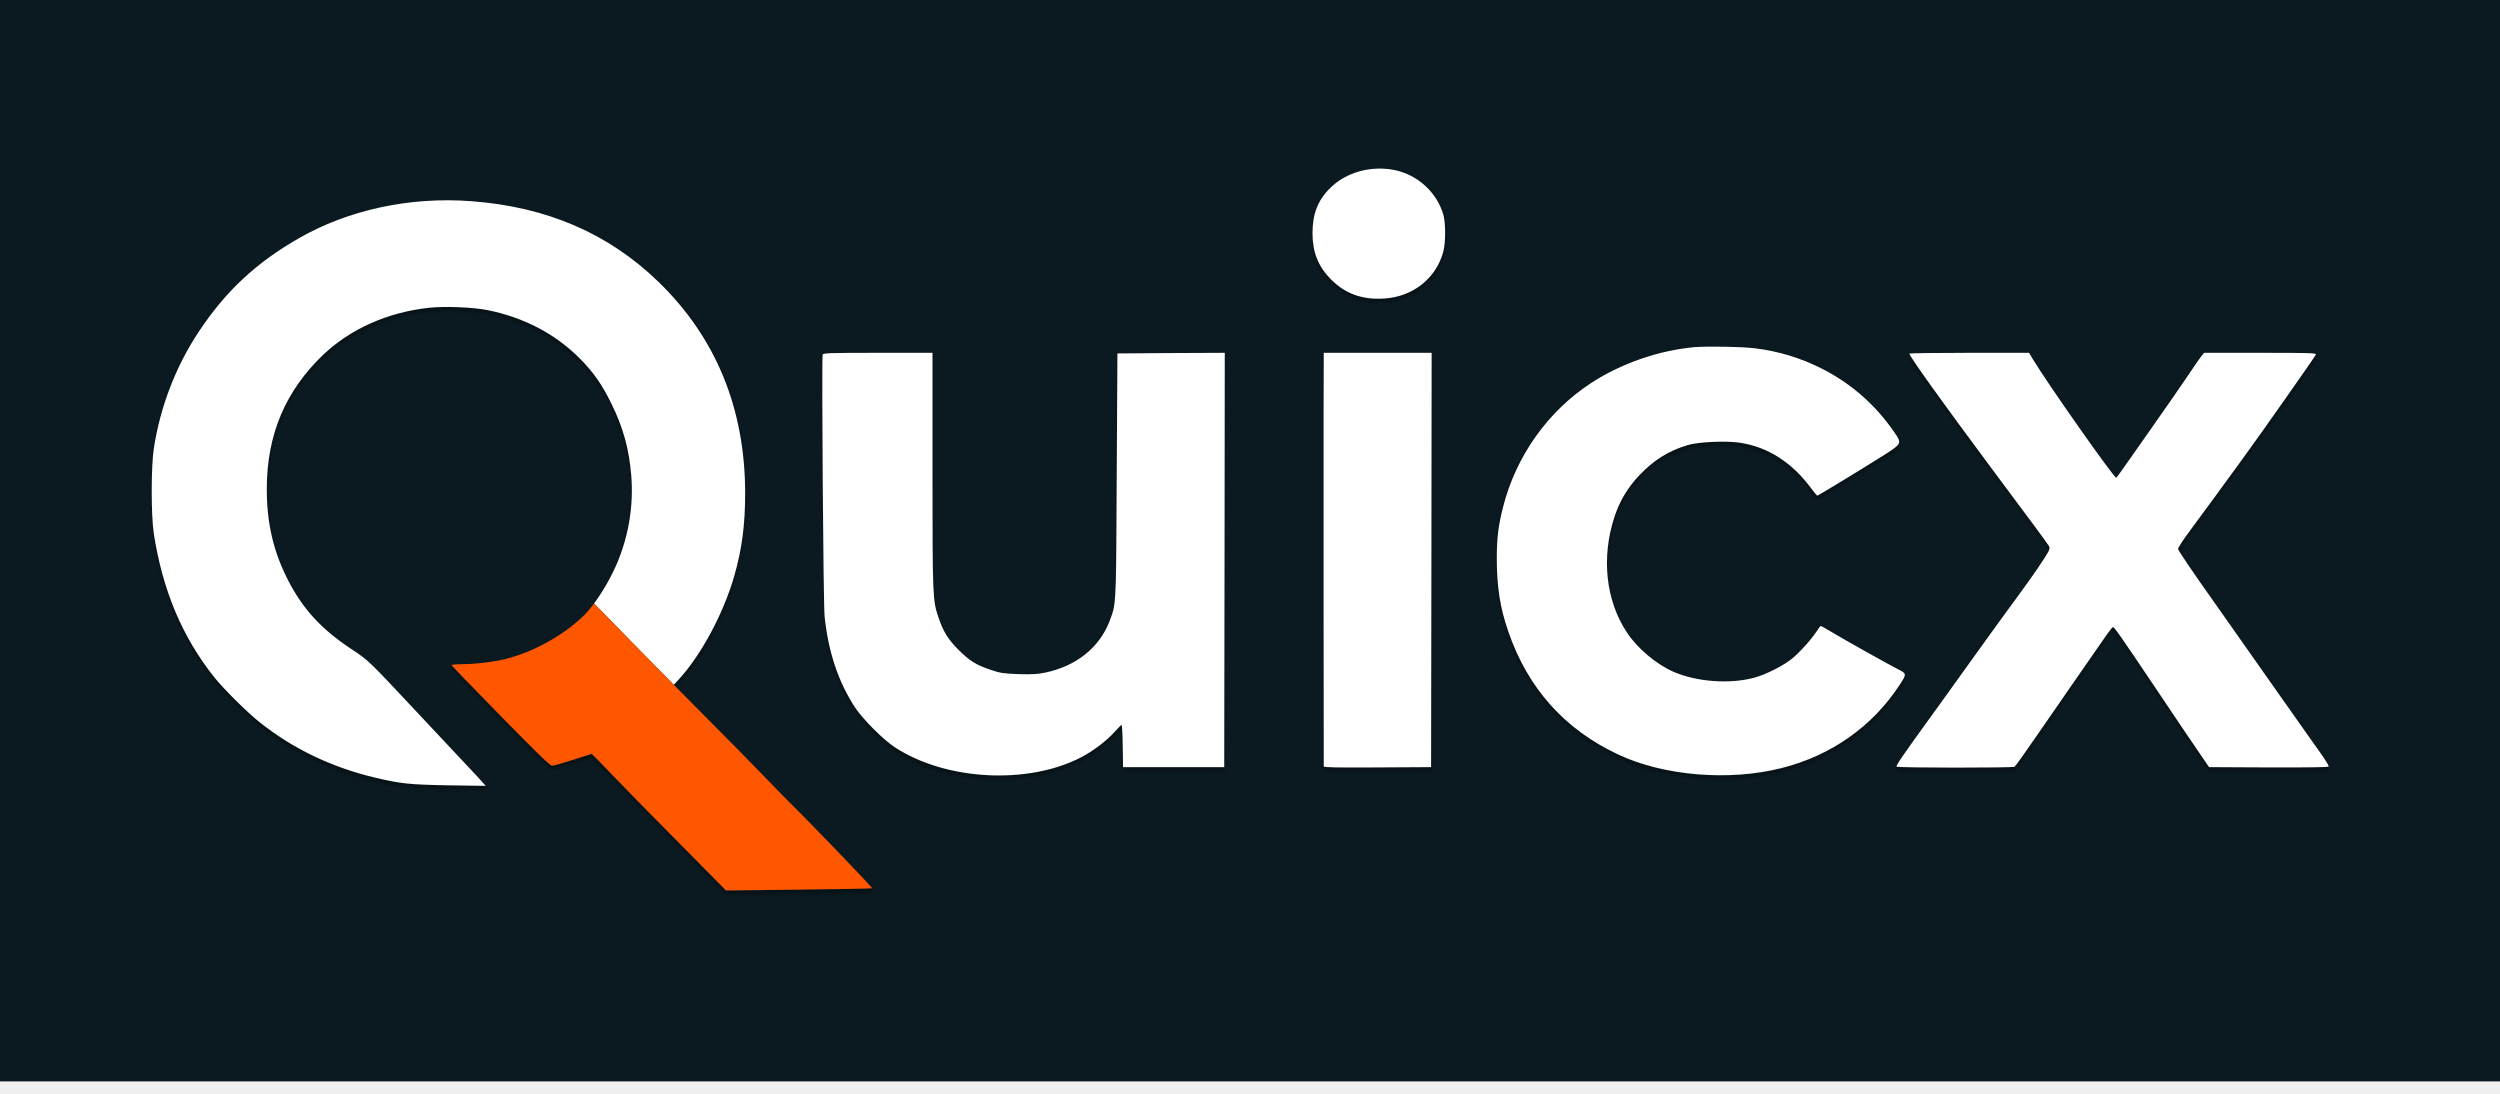
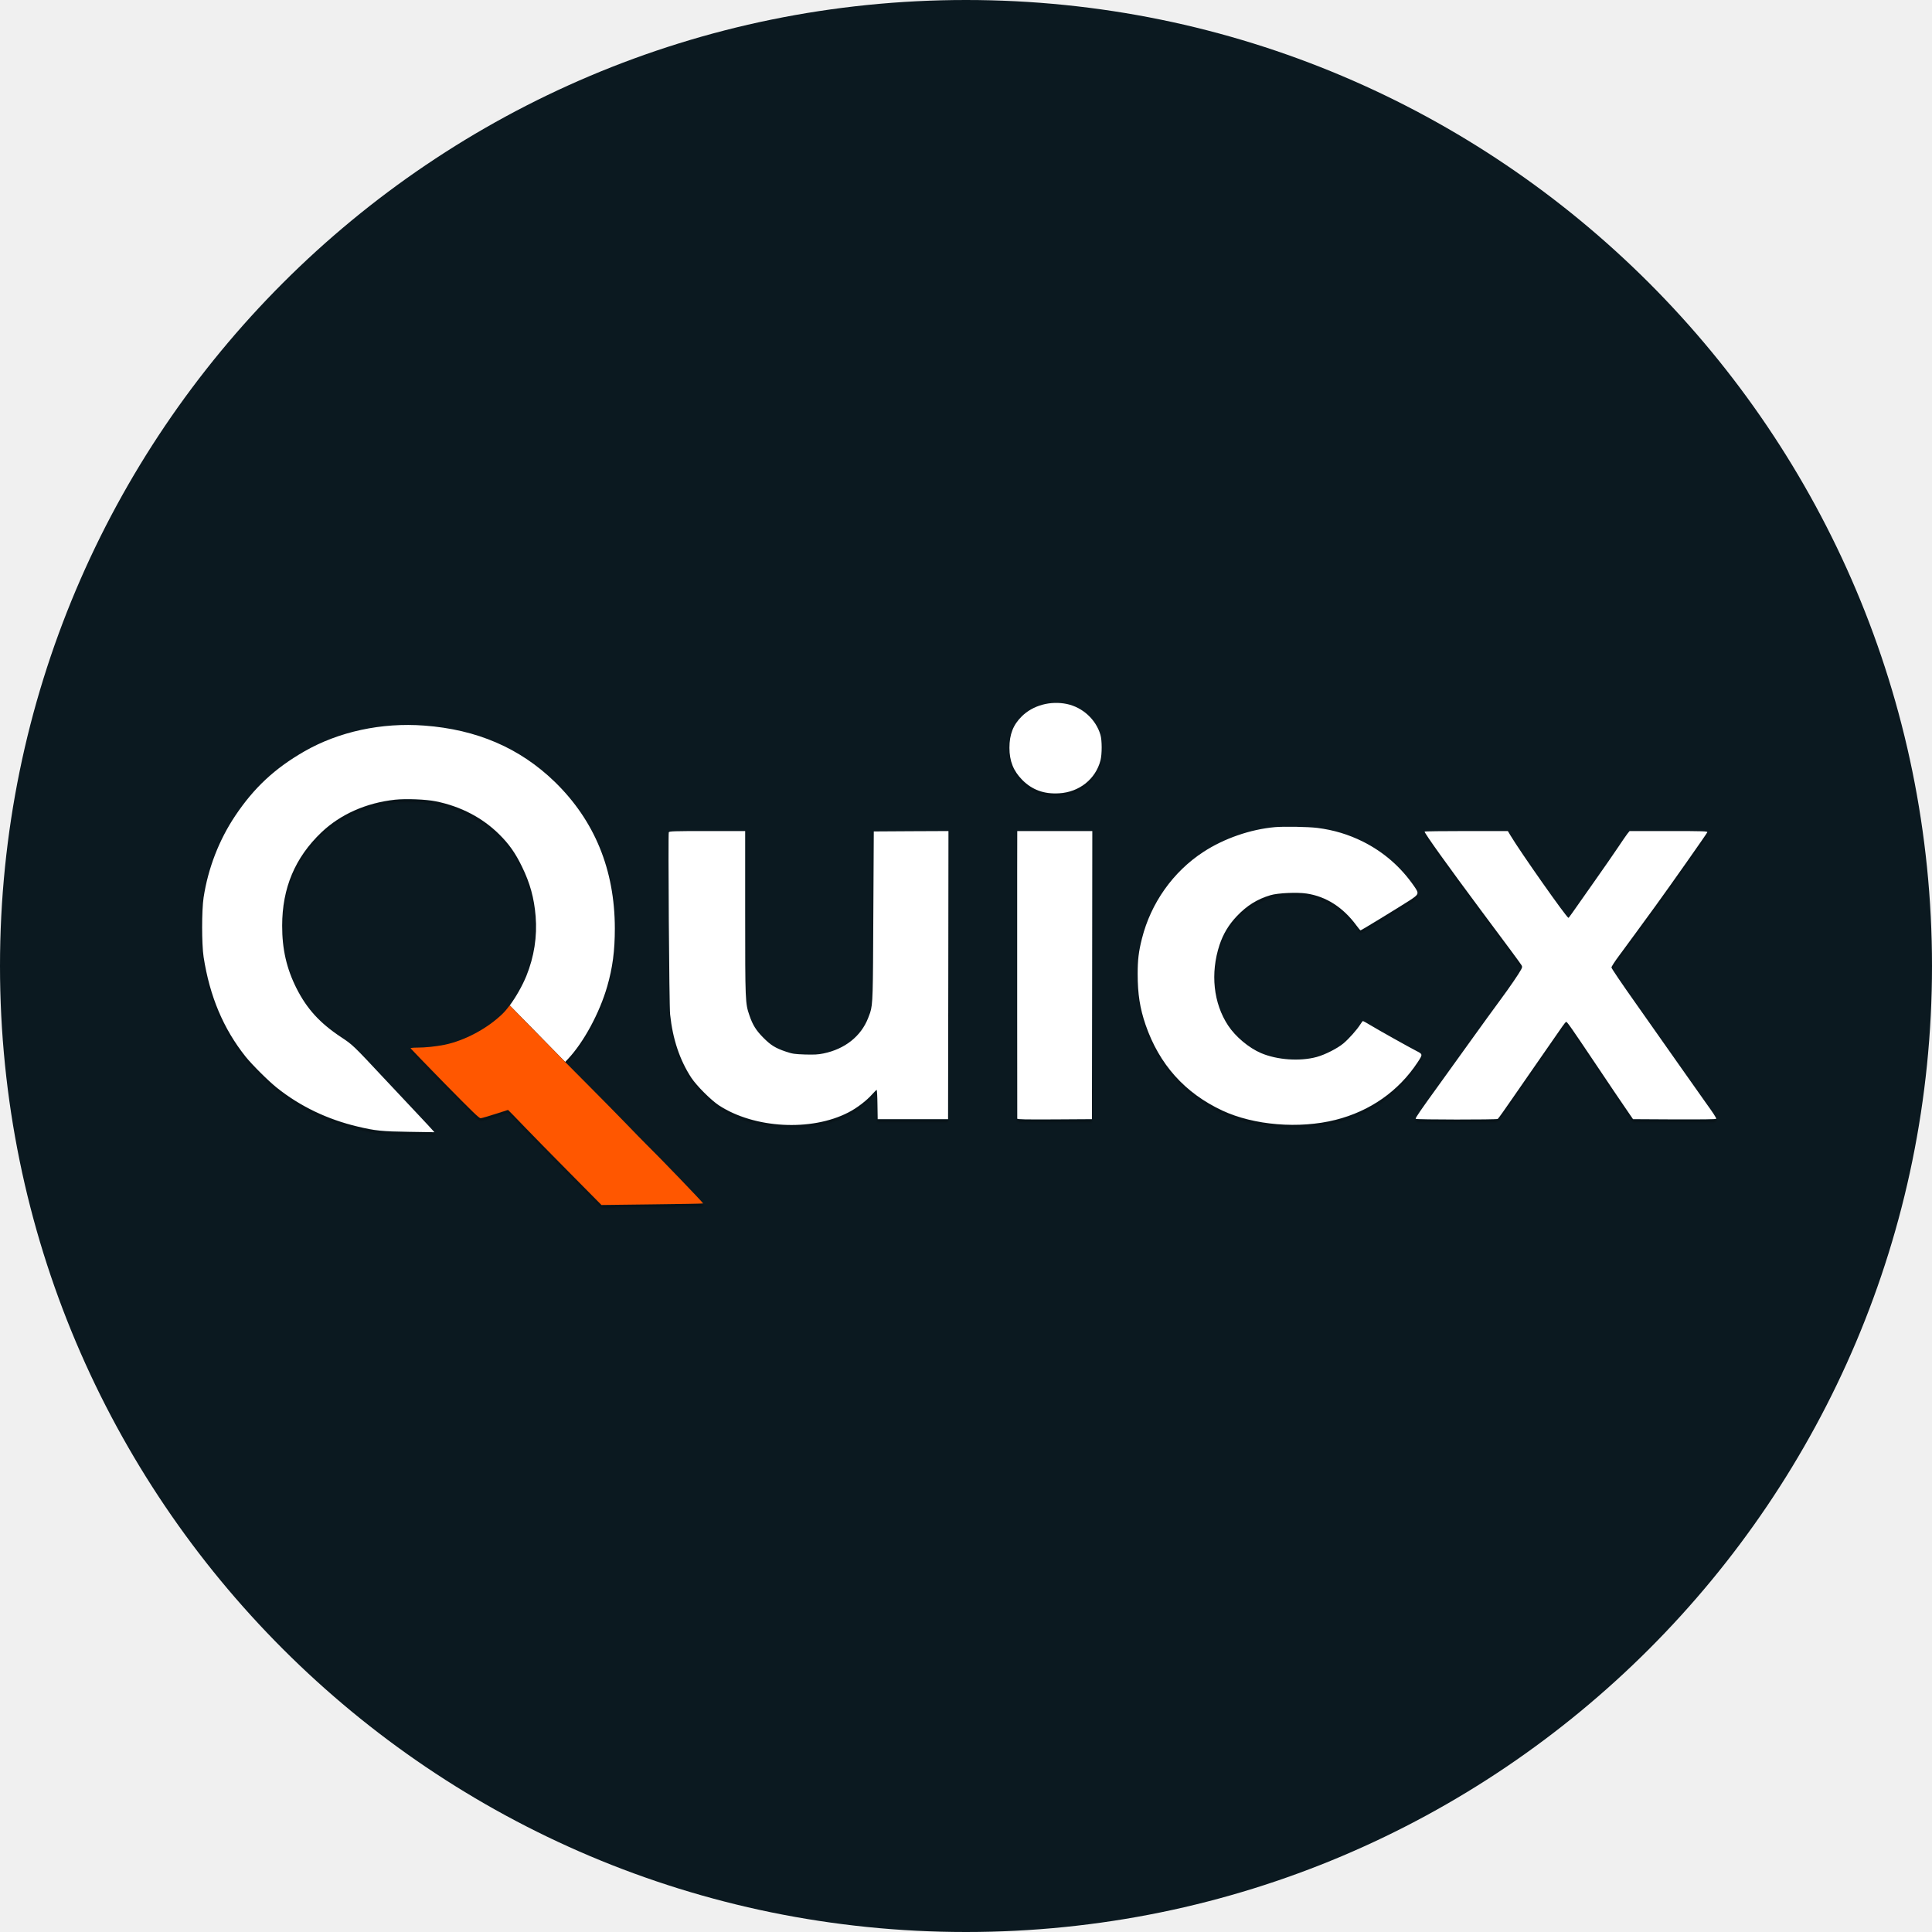
- <svg xmlns="http://www.w3.org/2000/svg" width="32" height="14" viewBox="0 0 32 14" fill="none">
-   <rect width="32" height="13.842" fill="#0B1920" />
-   <g filter="url(#filter0_d_94_5)">
-     <path fill-rule="evenodd" clip-rule="evenodd" d="M18.474 2.745C18.391 2.463 18.148 2.24 17.857 2.178C17.553 2.115 17.231 2.203 17.027 2.406C16.869 2.561 16.8 2.738 16.8 2.984C16.8 3.229 16.873 3.411 17.037 3.577C17.22 3.76 17.437 3.839 17.715 3.821C18.086 3.8 18.387 3.56 18.476 3.214C18.505 3.099 18.505 2.847 18.474 2.745ZM8.431 3.61C7.79 2.988 7 2.647 6.03 2.575C5.246 2.516 4.457 2.686 3.821 3.052C3.279 3.364 2.897 3.719 2.552 4.234C2.253 4.682 2.053 5.198 1.969 5.739C1.933 5.974 1.933 6.598 1.969 6.833C2.082 7.557 2.332 8.152 2.742 8.668C2.861 8.817 3.162 9.116 3.318 9.24C3.746 9.583 4.247 9.823 4.807 9.955C5.128 10.031 5.247 10.044 5.749 10.052L6.217 10.059L6.188 10.026C6.172 10.007 6.056 9.88 5.929 9.747C5.801 9.611 5.51 9.302 5.282 9.057C4.723 8.46 4.713 8.45 4.502 8.311C4.11 8.052 3.873 7.793 3.68 7.413C3.497 7.05 3.414 6.691 3.415 6.257C3.415 5.564 3.653 5.003 4.139 4.539C4.487 4.209 4.962 3.997 5.493 3.939C5.693 3.918 6.061 3.932 6.244 3.97C6.7 4.062 7.102 4.27 7.413 4.58C7.594 4.76 7.707 4.922 7.828 5.171C7.978 5.476 8.053 5.752 8.08 6.085C8.11 6.457 8.053 6.829 7.909 7.184C7.834 7.367 7.717 7.572 7.604 7.725C8.011 8.142 8.235 8.37 8.624 8.765L8.677 8.709C8.966 8.4 9.256 7.865 9.397 7.378C9.496 7.034 9.538 6.724 9.538 6.308C9.536 5.229 9.165 4.324 8.431 3.61ZM23.305 4.711C23.041 4.58 22.767 4.496 22.469 4.459C22.296 4.437 21.856 4.43 21.684 4.444C21.234 4.485 20.748 4.653 20.369 4.901C19.812 5.263 19.402 5.842 19.238 6.495C19.178 6.732 19.159 6.889 19.159 7.144C19.159 7.514 19.201 7.777 19.305 8.08C19.556 8.811 20.028 9.338 20.718 9.66C21.3 9.932 22.133 10 22.801 9.832C23.437 9.672 23.964 9.302 24.313 8.77C24.365 8.691 24.388 8.655 24.38 8.628C24.373 8.607 24.344 8.591 24.29 8.564C24.174 8.505 23.582 8.174 23.443 8.089C23.374 8.047 23.312 8.013 23.306 8.013C23.3 8.013 23.279 8.04 23.257 8.075C23.192 8.177 23.046 8.341 22.946 8.424C22.834 8.518 22.607 8.633 22.453 8.675C22.143 8.758 21.728 8.729 21.43 8.603C21.207 8.508 20.959 8.301 20.824 8.095C20.553 7.686 20.494 7.134 20.666 6.613C20.733 6.41 20.834 6.242 20.982 6.085C21.169 5.888 21.358 5.77 21.605 5.696C21.741 5.656 22.09 5.64 22.266 5.666C22.627 5.719 22.939 5.919 23.184 6.252C23.221 6.302 23.256 6.344 23.261 6.344C23.276 6.344 23.974 5.916 24.161 5.796C24.339 5.679 24.342 5.669 24.248 5.534C24.004 5.178 23.689 4.903 23.305 4.711ZM12.014 7.908C11.938 7.686 11.936 7.653 11.936 6.023V4.516H11.238C10.615 4.516 10.539 4.519 10.53 4.539C10.516 4.578 10.538 7.735 10.555 7.891C10.602 8.345 10.732 8.731 10.945 9.056C11.044 9.206 11.307 9.469 11.454 9.565C12.103 9.99 13.152 10.047 13.833 9.696C13.989 9.617 14.175 9.475 14.277 9.357C14.316 9.315 14.351 9.279 14.356 9.279C14.362 9.279 14.369 9.4 14.371 9.548L14.375 9.819H15.023H15.67L15.674 7.167L15.677 4.516L14.991 4.519L14.303 4.524L14.294 6.085C14.287 7.526 14.288 7.703 14.235 7.862C14.225 7.892 14.213 7.92 14.2 7.957C14.069 8.293 13.771 8.529 13.375 8.61C13.279 8.63 13.207 8.633 13.037 8.629C12.843 8.621 12.808 8.617 12.684 8.575C12.492 8.511 12.407 8.457 12.267 8.316C12.136 8.184 12.074 8.085 12.014 7.908ZM18.318 9.819L18.322 7.167L18.325 4.516H17.634H16.944L16.942 5.268V7.905C16.944 8.941 16.944 9.798 16.944 9.809C16.944 9.823 17.086 9.826 17.631 9.823L18.318 9.819ZM27.087 6.114C27.056 6.115 26.194 4.889 26.021 4.598L25.972 4.516H25.207C24.785 4.516 24.44 4.521 24.44 4.526C24.44 4.56 24.867 5.155 25.483 5.983C25.959 6.62 26.198 6.944 26.224 6.985C26.238 7.01 26.238 7.023 26.217 7.065C26.175 7.142 26.012 7.383 25.828 7.632C25.735 7.758 25.494 8.088 25.296 8.365C25.175 8.534 25.028 8.738 24.904 8.911C24.825 9.021 24.755 9.118 24.706 9.185C24.359 9.665 24.267 9.798 24.276 9.813C24.285 9.829 25.764 9.83 25.787 9.814C25.797 9.809 25.922 9.633 26.066 9.423C26.154 9.296 26.259 9.145 26.348 9.016C26.407 8.931 26.459 8.856 26.494 8.804C26.644 8.59 26.801 8.364 26.972 8.116C27.005 8.068 27.04 8.027 27.046 8.027C27.064 8.027 27.135 8.128 27.594 8.811C27.827 9.16 28.076 9.528 28.148 9.632L28.276 9.819L29.041 9.823C29.559 9.824 29.807 9.821 29.807 9.811C29.807 9.79 29.752 9.706 29.607 9.505C29.538 9.409 29.322 9.102 29.128 8.826C28.933 8.548 28.574 8.037 28.328 7.689C28.08 7.341 27.879 7.043 27.879 7.027C27.879 7.011 27.942 6.914 28.018 6.811C28.034 6.791 28.051 6.767 28.07 6.74C28.148 6.635 28.251 6.495 28.325 6.394C28.417 6.268 28.579 6.044 28.687 5.898C28.941 5.55 29.631 4.568 29.643 4.539C29.651 4.519 29.584 4.516 28.932 4.516H28.212L28.169 4.57C28.146 4.6 28.074 4.705 28.008 4.804C27.942 4.903 27.736 5.201 27.549 5.466L27.545 5.472C27.106 6.098 27.096 6.112 27.087 6.114Z" fill="white" />
-     <path d="M8.624 8.765L9.061 9.206C9.302 9.447 9.615 9.765 9.756 9.912C9.897 10.059 10.053 10.217 10.1 10.265C10.364 10.522 11.172 11.364 11.164 11.37C11.158 11.374 10.733 11.381 10.223 11.387L9.293 11.398L8.683 10.781C8.346 10.442 7.998 10.086 7.907 9.991C7.817 9.896 7.705 9.781 7.659 9.734L7.574 9.649L7.339 9.724C7.211 9.765 7.09 9.8 7.07 9.801C7.043 9.804 6.918 9.682 6.411 9.167C6.067 8.816 5.784 8.522 5.781 8.515C5.778 8.508 5.83 8.502 5.903 8.502C6.053 8.502 6.244 8.482 6.404 8.45C6.772 8.375 7.194 8.151 7.473 7.879C7.514 7.839 7.559 7.786 7.604 7.725C8.011 8.142 8.235 8.37 8.624 8.765Z" fill="#FF5700" />
+ <svg xmlns="http://www.w3.org/2000/svg" width="180" height="180" viewBox="0 0 180 180" fill="none">
+   <circle cx="90" cy="90" r="90" fill="#0B1920" />
+   <g filter="url(#filter0_d_275_17)">
+     <path fill-rule="evenodd" clip-rule="evenodd" d="M102.525 68.46C102.103 67.032 100.872 65.903 99.4 65.59C97.863 65.27 96.232 65.714 95.197 66.741C94.396 67.528 94.047 68.424 94.047 69.669C94.047 70.908 94.418 71.833 95.249 72.67C96.173 73.596 97.273 73.996 98.679 73.909C100.559 73.799 102.081 72.583 102.532 70.835C102.678 70.252 102.678 68.977 102.525 68.46ZM51.682 72.838C48.433 69.691 44.434 67.965 39.525 67.601C35.555 67.302 31.563 68.162 28.343 70.012C25.597 71.592 23.667 73.391 21.919 75.999C20.404 78.265 19.391 80.88 18.969 83.618C18.787 84.806 18.787 87.967 18.969 89.154C19.537 92.818 20.804 95.834 22.88 98.442C23.485 99.199 25.007 100.714 25.794 101.341C27.965 103.075 30.5 104.291 33.333 104.961C34.957 105.347 35.562 105.413 38.104 105.449L40.471 105.486L40.326 105.318C40.246 105.223 39.656 104.582 39.015 103.905C38.366 103.22 36.895 101.654 35.737 100.416C32.91 97.393 32.859 97.342 31.789 96.635C29.808 95.324 28.606 94.013 27.63 92.09C26.704 90.254 26.282 88.433 26.289 86.241C26.289 82.73 27.491 79.889 29.953 77.543C31.716 75.868 34.12 74.797 36.807 74.506C37.82 74.397 39.685 74.47 40.61 74.659C42.919 75.125 44.951 76.181 46.525 77.747C47.442 78.658 48.018 79.481 48.63 80.741C49.387 82.285 49.766 83.684 49.904 85.367C50.057 87.253 49.766 89.133 49.038 90.932C48.658 91.858 48.066 92.896 47.493 93.671C49.553 95.779 50.688 96.937 52.658 98.937L52.927 98.653C54.392 97.087 55.856 94.377 56.569 91.915C57.072 90.174 57.283 88.601 57.283 86.496C57.276 81.033 55.397 76.451 51.682 72.838ZM126.978 78.41C125.645 77.747 124.254 77.325 122.746 77.136C121.872 77.026 119.643 76.99 118.776 77.063C116.496 77.267 114.034 78.119 112.119 79.372C109.299 81.207 107.224 84.136 106.393 87.443C106.087 88.645 105.993 89.439 105.993 90.728C105.993 92.6 106.204 93.933 106.728 95.47C108.003 99.17 110.392 101.836 113.882 103.468C116.831 104.845 121.049 105.187 124.429 104.335C127.649 103.526 130.314 101.654 132.084 98.959C132.346 98.559 132.465 98.377 132.423 98.244C132.389 98.133 132.241 98.057 131.968 97.917C131.378 97.619 128.384 95.943 127.677 95.513C127.328 95.302 127.015 95.127 126.986 95.127C126.956 95.127 126.847 95.266 126.738 95.441C126.41 95.958 125.667 96.788 125.164 97.211C124.596 97.684 123.446 98.267 122.666 98.478C121.1 98.901 118.995 98.755 117.487 98.114C116.358 97.633 115.105 96.584 114.42 95.543C113.051 93.474 112.752 90.677 113.619 88.04C113.962 87.013 114.471 86.161 115.222 85.367C116.169 84.369 117.123 83.772 118.376 83.4C119.061 83.196 120.83 83.116 121.719 83.247C123.547 83.516 125.128 84.529 126.367 86.212C126.556 86.467 126.731 86.678 126.76 86.678C126.832 86.678 130.366 84.514 131.312 83.903C132.215 83.312 132.23 83.262 131.757 82.577C130.518 80.778 128.923 79.386 126.978 78.41ZM69.82 94.596C69.433 93.474 69.426 93.306 69.426 85.053V77.427H65.893C62.739 77.427 62.353 77.442 62.309 77.543C62.236 77.74 62.346 93.722 62.433 94.508C62.674 96.81 63.33 98.762 64.407 100.409C64.91 101.166 66.243 102.499 66.986 102.987C70.271 105.136 75.581 105.428 79.027 103.65C79.821 103.249 80.76 102.528 81.278 101.931C81.474 101.72 81.649 101.538 81.678 101.538C81.707 101.538 81.744 102.149 81.751 102.9L81.773 104.269H85.051H88.329L88.35 90.844L88.365 77.427L84.89 77.442L81.409 77.463L81.365 85.367C81.328 92.66 81.333 93.558 81.064 94.364C81.014 94.514 80.955 94.66 80.884 94.843C80.221 96.548 78.713 97.743 76.71 98.15C76.222 98.252 75.858 98.267 74.999 98.245C74.015 98.209 73.84 98.187 73.214 97.976C72.238 97.648 71.808 97.378 71.101 96.664C70.439 95.994 70.125 95.492 69.82 94.596ZM101.732 104.269L101.753 90.844L101.768 77.427H98.271H94.775L94.768 81.229V94.581C94.775 99.826 94.775 104.167 94.775 104.218C94.775 104.291 95.496 104.306 98.257 104.291L101.732 104.269ZM146.129 85.512C145.968 85.52 141.605 79.314 140.731 77.842L140.483 77.427H136.608C134.474 77.427 132.726 77.449 132.726 77.478C132.726 77.645 134.889 80.661 138.006 84.85C140.418 88.076 141.627 89.715 141.758 89.927C141.831 90.05 141.831 90.116 141.721 90.327C141.51 90.721 140.687 91.937 139.755 93.197C139.281 93.838 138.065 95.506 137.06 96.912C136.445 97.767 135.702 98.8 135.073 99.674C134.673 100.23 134.319 100.722 134.073 101.064C132.318 103.49 131.851 104.167 131.895 104.24C131.939 104.32 139.427 104.327 139.543 104.247C139.595 104.218 140.228 103.329 140.957 102.266C141.401 101.624 141.933 100.857 142.385 100.204C142.683 99.775 142.945 99.396 143.127 99.134C143.885 98.048 144.679 96.905 145.545 95.652C145.713 95.404 145.888 95.2 145.917 95.2C146.012 95.2 146.369 95.71 148.692 99.17C149.872 100.933 151.132 102.798 151.497 103.322L152.145 104.269L156.02 104.291C158.643 104.298 159.896 104.284 159.896 104.233C159.896 104.123 159.619 103.701 158.883 102.681C158.533 102.193 157.441 100.642 156.457 99.243C155.474 97.837 153.653 95.251 152.407 93.489C151.155 91.726 150.135 90.218 150.135 90.138C150.135 90.058 150.455 89.562 150.841 89.045C150.918 88.941 151.008 88.819 151.106 88.686C151.497 88.155 152.02 87.446 152.393 86.933C152.859 86.292 153.682 85.163 154.228 84.42C155.51 82.657 159.007 77.689 159.065 77.543C159.109 77.442 158.767 77.427 155.467 77.427H151.824L151.606 77.697C151.489 77.849 151.125 78.381 150.79 78.884C150.455 79.386 149.414 80.894 148.467 82.234L148.444 82.266C146.223 85.433 146.172 85.505 146.129 85.512Z" fill="white" />
+     <path d="M52.65 98.936L54.864 101.165C56.081 102.389 57.669 103.999 58.383 104.742C59.096 105.485 59.883 106.286 60.124 106.526C61.456 107.83 65.55 112.091 65.507 112.121C65.478 112.142 63.329 112.179 60.743 112.208L56.037 112.266L52.949 109.141C51.244 107.422 49.481 105.623 49.023 105.142C48.563 104.662 47.995 104.079 47.762 103.838L47.333 103.409L46.145 103.787C45.497 103.999 44.885 104.174 44.783 104.181C44.645 104.195 44.011 103.576 41.447 100.968C39.706 99.191 38.271 97.705 38.256 97.669C38.242 97.632 38.504 97.603 38.876 97.603C39.633 97.603 40.602 97.501 41.41 97.341C43.275 96.962 45.41 95.826 46.823 94.449C47.031 94.247 47.257 93.98 47.486 93.67C49.545 95.778 50.68 96.936 52.65 98.936Z" fill="#FF5700" />
  </g>
  <defs>
-     <filter id="filter0_d_94_5" x="1.899" y="2.158" width="27.951" height="9.327" filterUnits="userSpaceOnUse" color-interpolation-filters="sRGB">
+     <filter id="filter0_d_275_17" x="18.613" y="65.488" width="141.502" height="47.215" filterUnits="userSpaceOnUse" color-interpolation-filters="sRGB">
      <feFlood flood-opacity="0" result="BackgroundImageFix" />
      <feColorMatrix in="SourceAlpha" type="matrix" values="0 0 0 0 0 0 0 0 0 0 0 0 0 0 0 0 0 0 127 0" result="hardAlpha" />
-       <feOffset dy="0.043" />
-       <feGaussianBlur stdDeviation="0.022" />
+       <feOffset dy="0.219" />
+       <feGaussianBlur stdDeviation="0.109" />
      <feComposite in2="hardAlpha" operator="out" />
      <feColorMatrix type="matrix" values="0 0 0 0 0 0 0 0 0 0 0 0 0 0 0 0 0 0 0.25 0" />
-       <feBlend mode="normal" in2="BackgroundImageFix" result="effect1_dropShadow_94_5" />
-       <feBlend mode="normal" in="SourceGraphic" in2="effect1_dropShadow_94_5" result="shape" />
+       <feBlend mode="normal" in2="BackgroundImageFix" result="effect1_dropShadow_275_17" />
+       <feBlend mode="normal" in="SourceGraphic" in2="effect1_dropShadow_275_17" result="shape" />
    </filter>
  </defs>
</svg>
